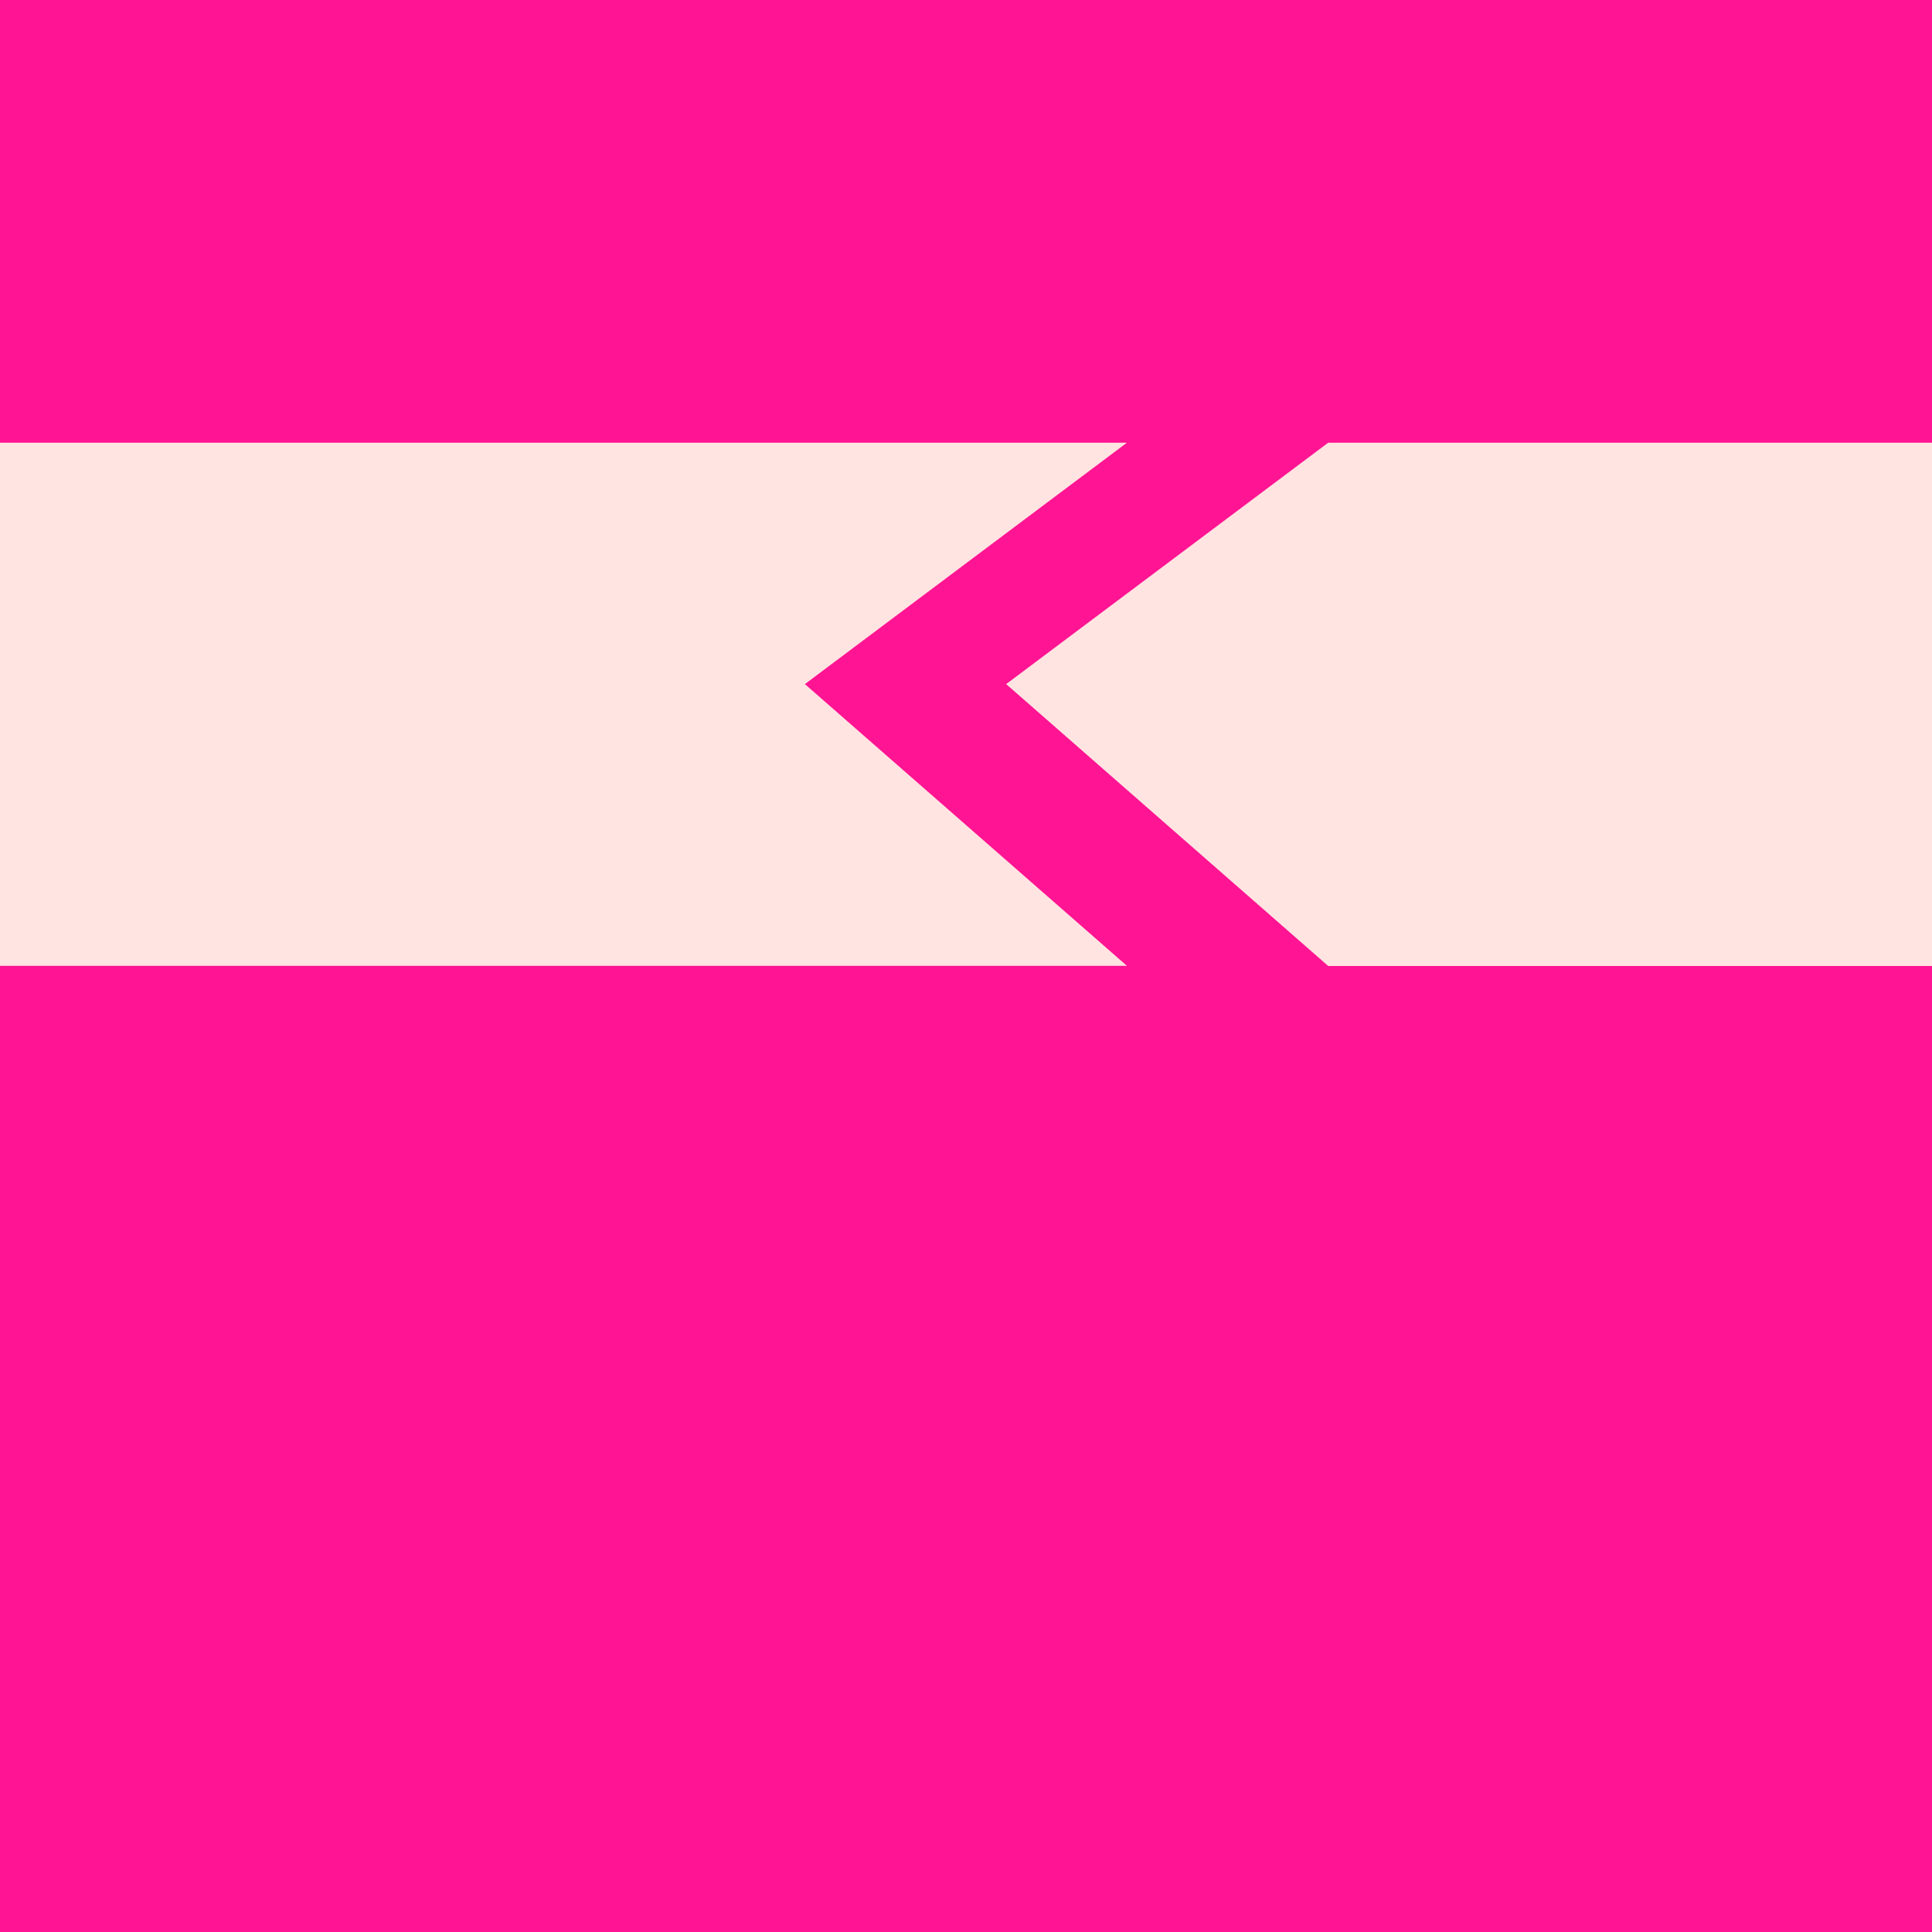
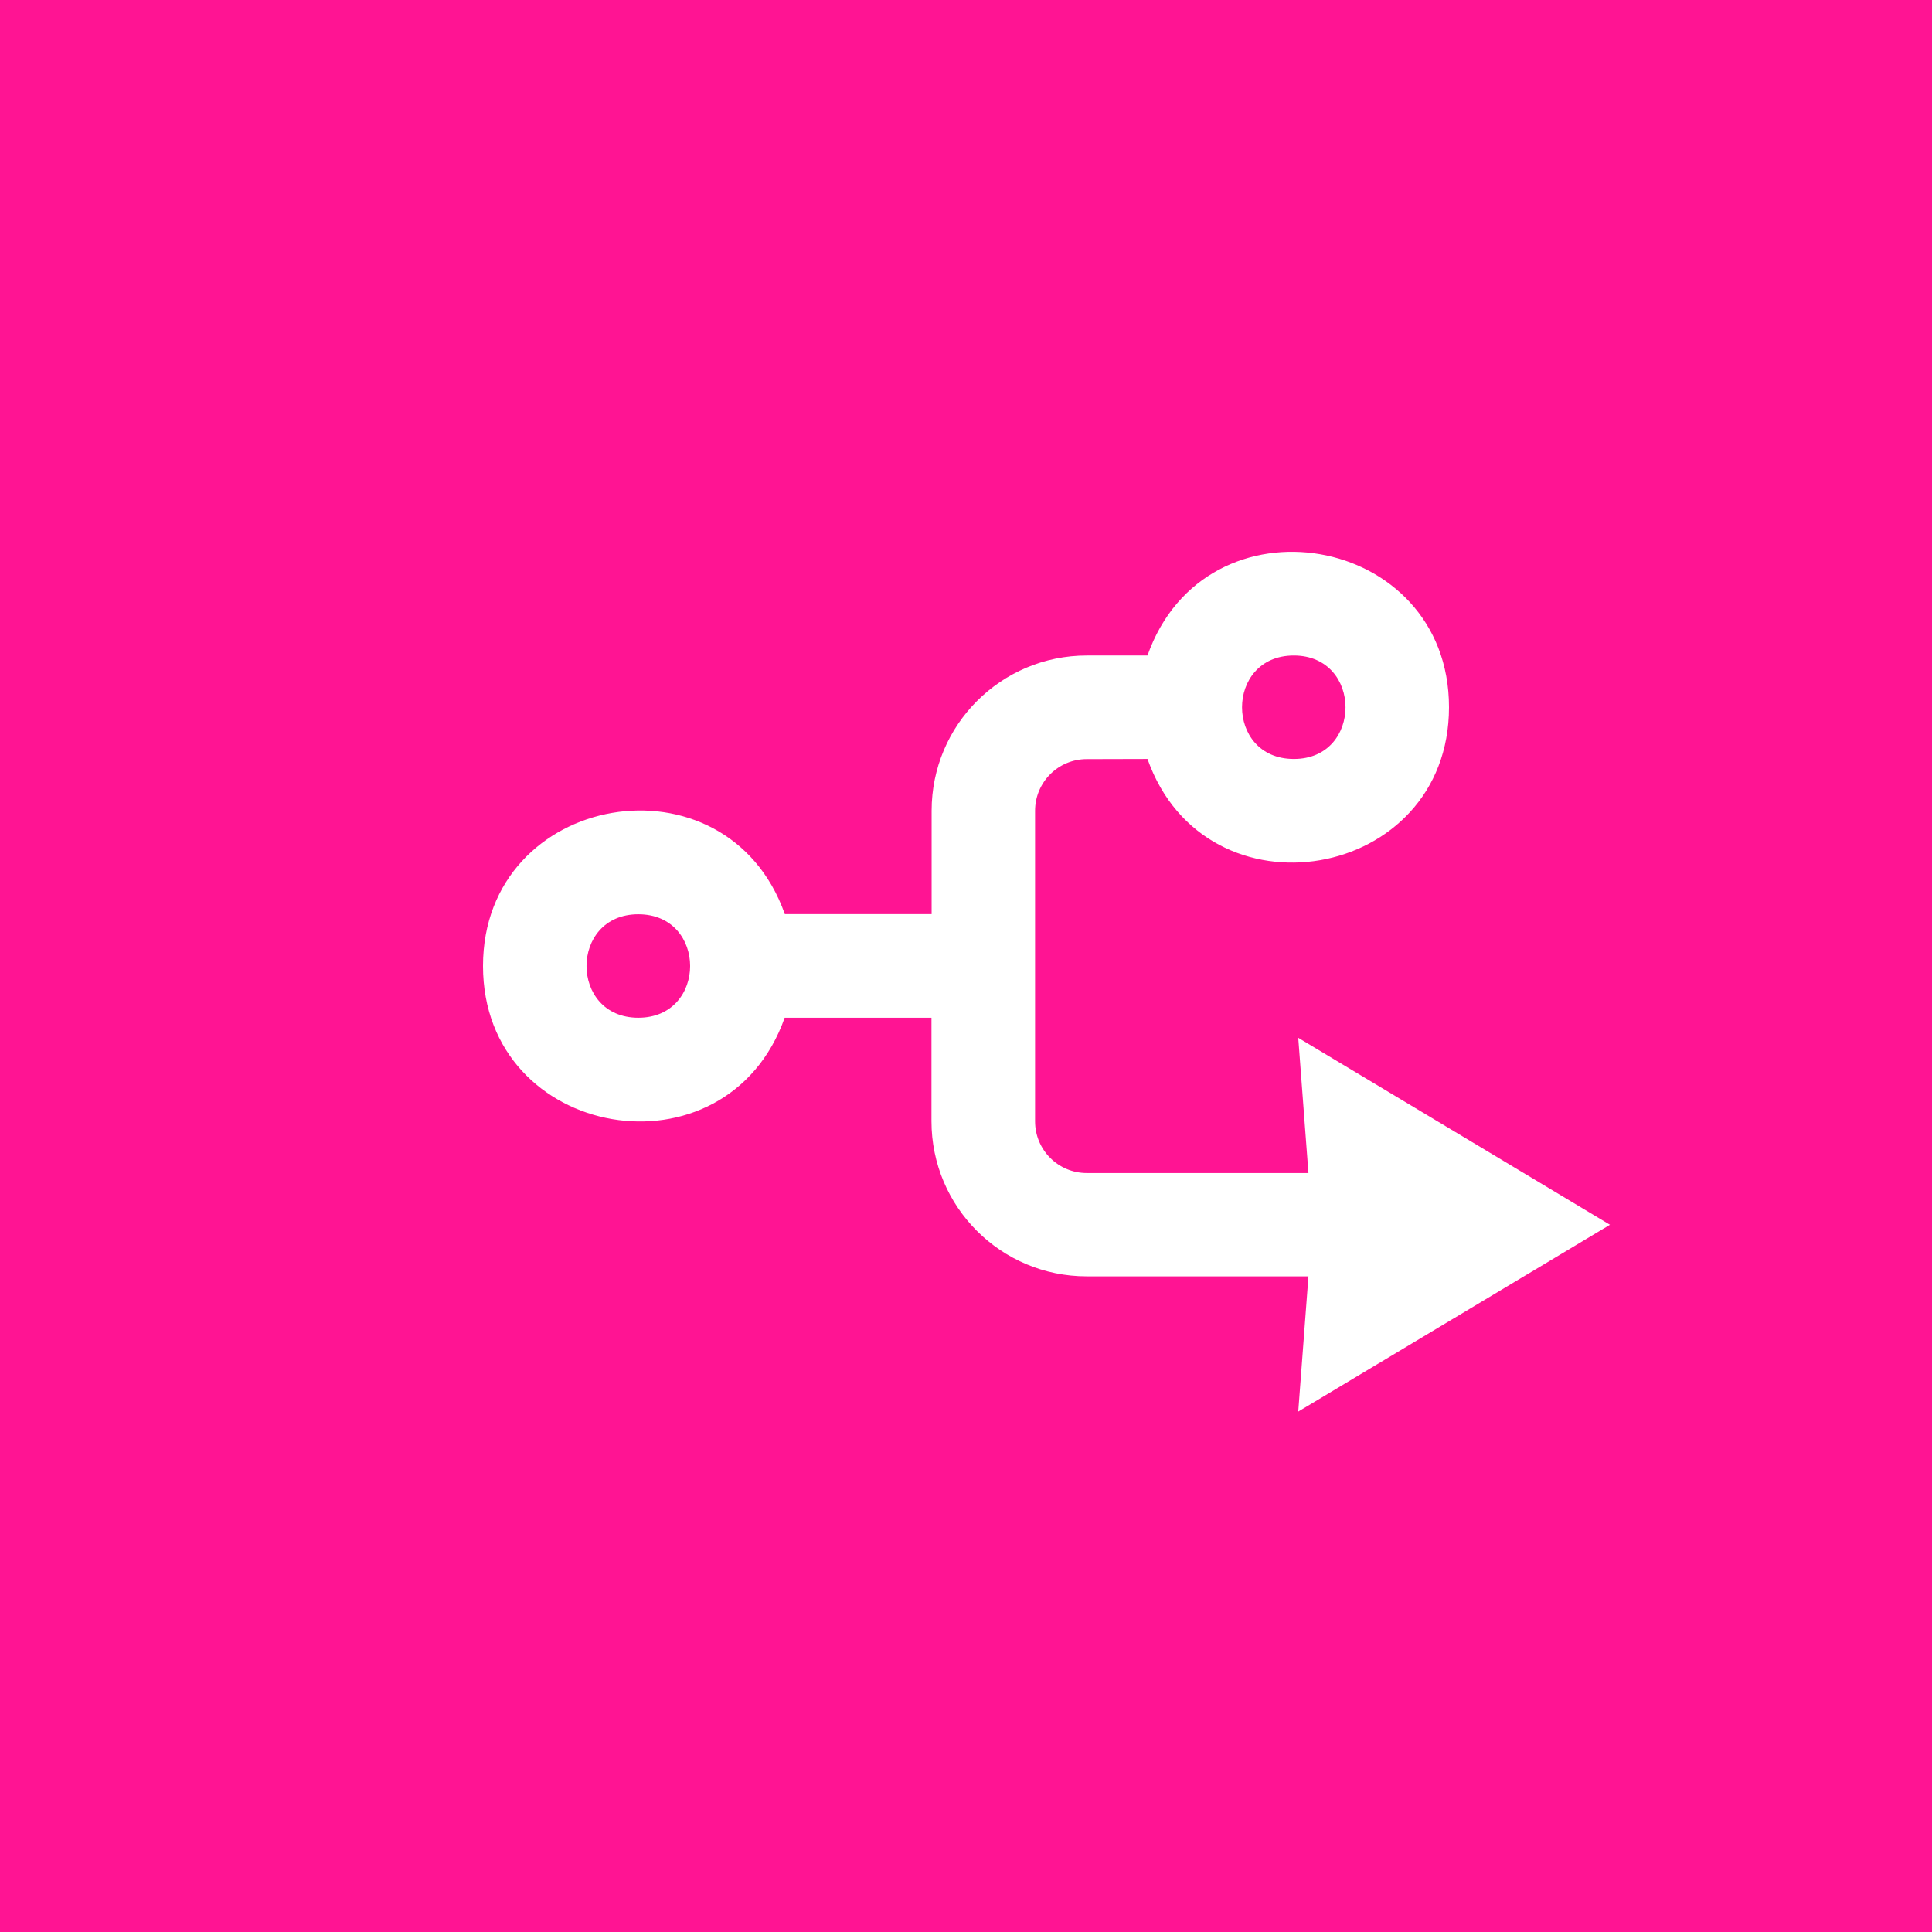
<svg xmlns="http://www.w3.org/2000/svg" width="48" height="48" viewBox="0 0 12.7 12.7" version="1.1" id="svg8">
  <defs id="defs2">
+     <marker orient="auto" refY="0.0" refX="0.0" id="marker2165" style="overflow:visible">
+       <path id="path2163" d="M -2.5,-1.0 C -2.5,1.76 -4.74,4.0 -7.5,4.0 C -10.26,4.0 -12.5,1.76 -12.5,-1.0 C -12.5,-3.76 -10.26,-6.0 -7.5,-6.0 C -4.74,-6.0 -2.5,-3.76 -2.5,-1.0 z " style="fill-rule:evenodd;stroke:#ffc0cb;stroke-width:1pt;stroke-opacity:1;fill:#ffc0cb;fill-opacity:1" transform="scale(0.4) translate(7.4, 1)" />
+     </marker>
+     <marker orient="auto" refY="0.0" refX="0.0" id="marker1921" style="overflow:visible">
+       <path id="path1919" d="M -2.5,-1.0 C -2.5,1.76 -4.74,4.0 -7.5,4.0 C -10.26,4.0 -12.5,1.76 -12.5,-1.0 C -12.5,-3.76 -10.26,-6.0 -7.5,-6.0 C -4.74,-6.0 -2.5,-3.76 -2.5,-1.0 z " style="fill-rule:evenodd;stroke:#ffc0cb;stroke-width:1pt;stroke-opacity:1;fill:#ffc0cb;fill-opacity:1" transform="scale(0.2) translate(7.4, 1)" />
+     </marker>
+     <marker style="overflow:visible" id="TriangleOutM" refX="0.0" refY="0.0" orient="auto">
+       <path transform="scale(0.4)" style="fill-rule:evenodd;stroke:#ffc0cb;stroke-width:1pt;stroke-opacity:1;fill:#ffc0cb;fill-opacity:1" d="M 5.77,0.0 L -2.88,5.0 L -2.88,-5.0 L 5.77,0.0 z " id="path1222" />
+     </marker>
+     <marker style="overflow:visible;" id="marker1625" refX="0.0" refY="0.0" orient="auto">
+       <path transform="scale(0.6) rotate(180) translate(0,0)" d="M 8.719,4.034 L -2.207,0.016 L 8.719,-4.002 C 6.973,-1.63 6.983,1.616 8.719,4.034 z " style="fill-rule:evenodd;stroke-width:0.625;stroke-linejoin:round;stroke:#ffc0cb;stroke-opacity:1;fill:#ffc0cb;fill-opacity:1" id="path1623" />
+     </marker>
+     <marker style="overflow:visible;" id="marker1537" refX="0.0" refY="0.0" orient="auto">
+       <path transform="scale(0.2) rotate(180) translate(6,0)" style="fill-rule:evenodd;stroke:#ffc0cb;stroke-width:1pt;stroke-opacity:1;fill:#ffc0cb;fill-opacity:1" d="M 0.0,0.0 L 5.0,-5.0 L -12.5,0.0 L 5.0,5.0 L 0.0,0.0 z " id="path1092" />
+     </marker>
+     <marker style="overflow:visible;" id="marker1456" refX="0.0" refY="0.0" orient="auto">
+       <path transform="scale(0.6) rotate(180) translate(0,0)" d="M 8.719,4.034 L -2.207,0.016 L 8.719,-4.002 C 6.973,-1.63 6.983,1.616 8.719,4.034 z " style="fill-rule:evenodd;stroke-width:0.625;stroke-linejoin:round;stroke:#ffc0cb;stroke-opacity:1;fill:#ffc0cb;fill-opacity:1" id="path1104" />
+     </marker>
    <marker style="overflow:visible" id="TriangleOutS" refX="0.0" refY="0.0" orient="auto">
      <path transform="scale(0.2)" style="fill-rule:evenodd;stroke:#ffe4e1;stroke-width:1pt;stroke-opacity:1;fill:#ffe4e1;fill-opacity:1" d="M 5.77,0.0 L -2.88,5.0 L -2.88,-5.0 L 5.77,0.0 z " id="path1106" />
    </marker>
    <marker style="overflow:visible;" id="marker1540" refX="0.0" refY="0.0" orient="auto">
      <path transform="scale(0.3) rotate(180) translate(-2.3,0)" d="M 8.719,4.034 L -2.207,0.016 L 8.719,-4.002 C 6.973,-1.63 6.983,1.616 8.719,4.034 z " style="fill-rule:evenodd;stroke-width:0.625;stroke-linejoin:round;stroke:#000000;stroke-opacity:1;fill:#000000;fill-opacity:1" id="path1538" />
    </marker>
    <marker style="overflow:visible;" id="Arrow2Mend" refX="0.0" refY="0.0" orient="auto">
-       <path transform="scale(0.6) rotate(180) translate(0,0)" d="M 8.719,4.034 L -2.207,0.016 L 8.719,-4.002 C 6.973,-1.63 6.983,1.616 8.719,4.034 z " style="fill-rule:evenodd;stroke-width:0.625;stroke-linejoin:round;stroke:#000000;stroke-opacity:1;fill:#000000;fill-opacity:1" id="path985" />
+       <path transform="scale(0.6) rotate(180) translate(0,0)" d="M 8.719,4.034 L -2.207,0.016 L 8.719,-4.002 C 6.973,-1.63 6.983,1.616 8.719,4.034 z " style="fill-rule:evenodd;stroke-width:0.625;stroke-linejoin:round;stroke:#ffc0cb;stroke-opacity:1;fill:#ffc0cb;fill-opacity:1" id="path985" />
    </marker>
    <marker style="overflow:visible;" id="marker1444" refX="0.0" refY="0.0" orient="auto">
-       <path transform="scale(0.2) rotate(180) translate(6,0)" style="fill-rule:evenodd;stroke:#000000;stroke-width:1pt;stroke-opacity:1;fill:#000000;fill-opacity:1" d="M 0.0,0.0 L 5.0,-5.0 L -12.5,0.0 L 5.0,5.0 L 0.0,0.0 z " id="path1442" />
+       <path transform="scale(0.2) rotate(180) translate(6,0)" style="fill-rule:evenodd;stroke:#ffc0cb;stroke-width:1pt;stroke-opacity:1;fill:#ffc0cb;fill-opacity:1" d="M 0.0,0.0 L 5.0,-5.0 L -12.5,0.0 L 5.0,5.0 L 0.0,0.0 z " id="path1442" />
    </marker>
    <marker style="overflow:visible;" id="Arrow2Send" refX="0.0" refY="0.0" orient="auto">
      <path transform="scale(0.3) rotate(180) translate(-2.3,0)" d="M 8.719,4.034 L -2.207,0.016 L 8.719,-4.002 C 6.973,-1.63 6.983,1.616 8.719,4.034 z " style="fill-rule:evenodd;stroke-width:0.625;stroke-linejoin:round;stroke:#ffc0cb;stroke-opacity:1;fill:#ffc0cb;fill-opacity:1" id="path991" />
    </marker>
    <marker style="overflow:visible;" id="Arrow1Send" refX="0.0" refY="0.0" orient="auto">
-       <path transform="scale(0.2) rotate(180) translate(6,0)" style="fill-rule:evenodd;stroke:#000000;stroke-width:1.0pt;" d="M 0.0,0.0 L 5.0,-5.0 L -12.5,0.0 L 5.0,5.0 L 0.0,0.0 z " id="path973" />
+       <path transform="scale(0.2) rotate(180) translate(6,0)" style="fill-rule:evenodd;stroke:#ffc0cb;stroke-width:1pt;stroke-opacity:1;fill:#ffc0cb;fill-opacity:1" d="M 0.0,0.0 L 5.0,-5.0 L -12.5,0.0 L 5.0,5.0 L 0.0,0.0 z " id="path973" />
    </marker>
    <rect x="0" y="0" width="12.7" height="12.7" id="rect904" />
    <marker style="overflow:visible" id="StopM" refX="0.0" refY="0.0" orient="auto">
      <path transform="scale(0.4)" style="fill:none;fill-opacity:0.75;fill-rule:evenodd;stroke:#000000;stroke-width:1pt;stroke-opacity:1" d="M 0.0,5.65 L 0.0,-5.65" id="path1023" />
    </marker>
    <marker style="overflow:visible" id="StopL" refX="0.0" refY="0.0" orient="auto">
      <path transform="scale(0.8)" style="fill:none;fill-opacity:0.75;fill-rule:evenodd;stroke:#000000;stroke-width:1pt;stroke-opacity:1" d="M 0.0,5.65 L 0.0,-5.65" id="path1020" />
    </marker>
    <marker orient="auto" refY="0.0" refX="0.0" id="marker1337" style="overflow:visible">
      <path id="path1335" d="M 5.77,0.0 L -2.88,5.0 L -2.88,-5.0 L 5.77,0.0 z " style="fill-rule:evenodd;stroke:#000000;stroke-width:1pt;stroke-opacity:1;fill:#000000;fill-opacity:1" transform="scale(0.2)" />
    </marker>
  </defs>
  <g style="display:inline" id="layer1">
-     <rect style="fill:#ff1493;stroke:none;stroke-width:0.265;stroke-linejoin:round;stroke-dasharray:0.529, 1.058" id="rect882" width="12.7" height="12.7" x="0" y="0" ry="0" />
-     <path id="path1782" d="m 0,2.91 h 7.408 l -2.117,1.587 2.117,1.852 H 0 Z" style="fill:#ffe4e1;stroke:none;stroke-width:0.265px;stroke-linecap:butt;stroke-linejoin:miter;stroke-opacity:1" />
-     <path style="display:inline;fill:#ffe4e1;stroke:none;stroke-width:0.265px;stroke-linecap:butt;stroke-linejoin:miter;stroke-opacity:1" d="m 12.7,2.91 -3.969,-1e-7 -2.117,1.587 L 8.731,6.35 l 3.969,1e-7 z" id="path1782-7" />
+     <rect style="fill:#ff1493;stroke:none;stroke-width:0.265;stroke-linejoin:round;stroke-dasharray:0.529, 1.058" id="rect882" width="12.7" height="12.7" x="-1.110223e-16" y="-5.5511151e-17" ry="0" />
+     <path style="fill:#ffffff;stroke-width:0.265" fill-rule="evenodd" d="m 8.505,4.989 c -0.454,2.695e-4 -0.454,-0.68 0,-0.68 0.453,2.692e-4 0.453,0.681 0,0.68 z m -0.962,0 c 0.383,1.082 1.982,0.806 1.982,-0.34 0,-1.146 -1.6,-1.423 -1.982,-0.34 H 7.144 c -0.564,0 -1.02,0.457 -1.02,1.02 v 0.68 H 5.159 C 4.776,4.927 3.175,5.203 3.175,6.35 c 0,1.147 1.6,1.423 1.983,0.34 h 0.965 v 0.68 c 0,0.564 0.457,1.02 1.02,1.02 H 8.601 L 8.534,9.279 10.583,8.051 8.534,6.822 8.601,7.711 H 7.144 c -0.188,0 -0.34,-0.152 -0.34,-0.34 V 5.33 c 0,-0.188 0.152,-0.34 0.34,-0.34 z M 4.196,6.69 c -0.454,0 -0.454,-0.68 0,-0.68 0.454,0 0.454,0.68 0,0.68 z" id="path2545" />
  </g>
  <g id="layer2" />
</svg>
